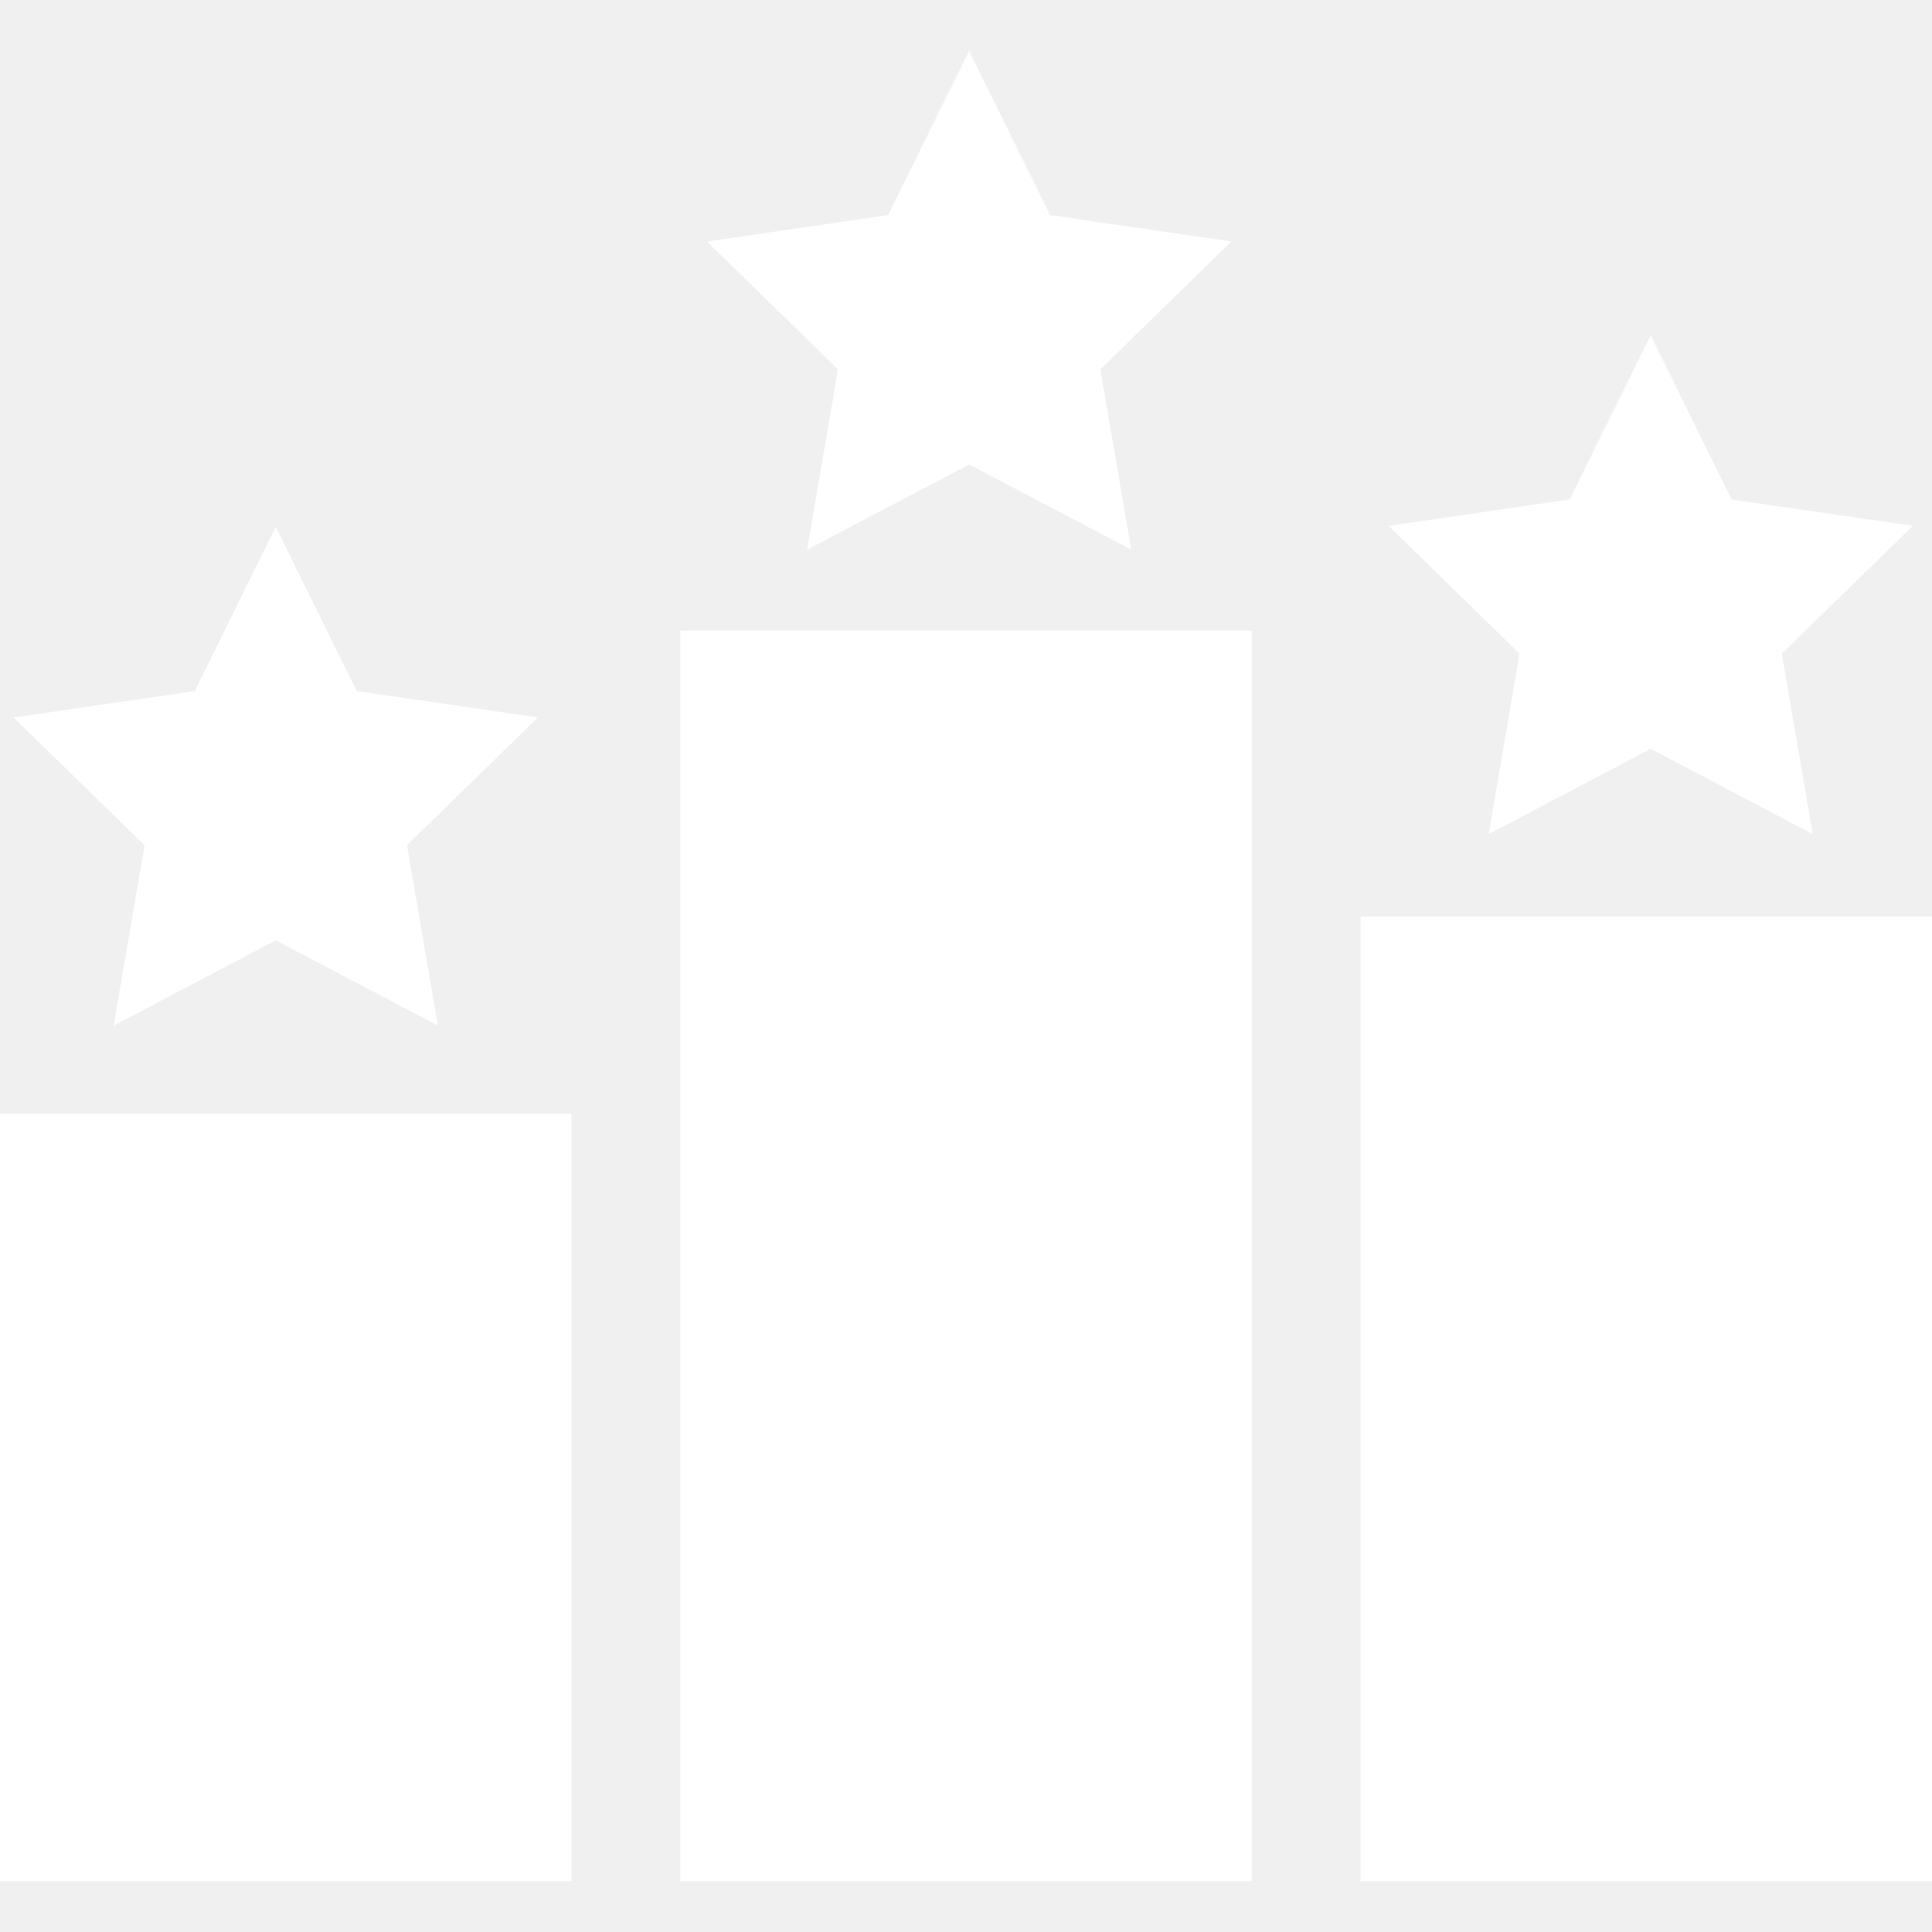
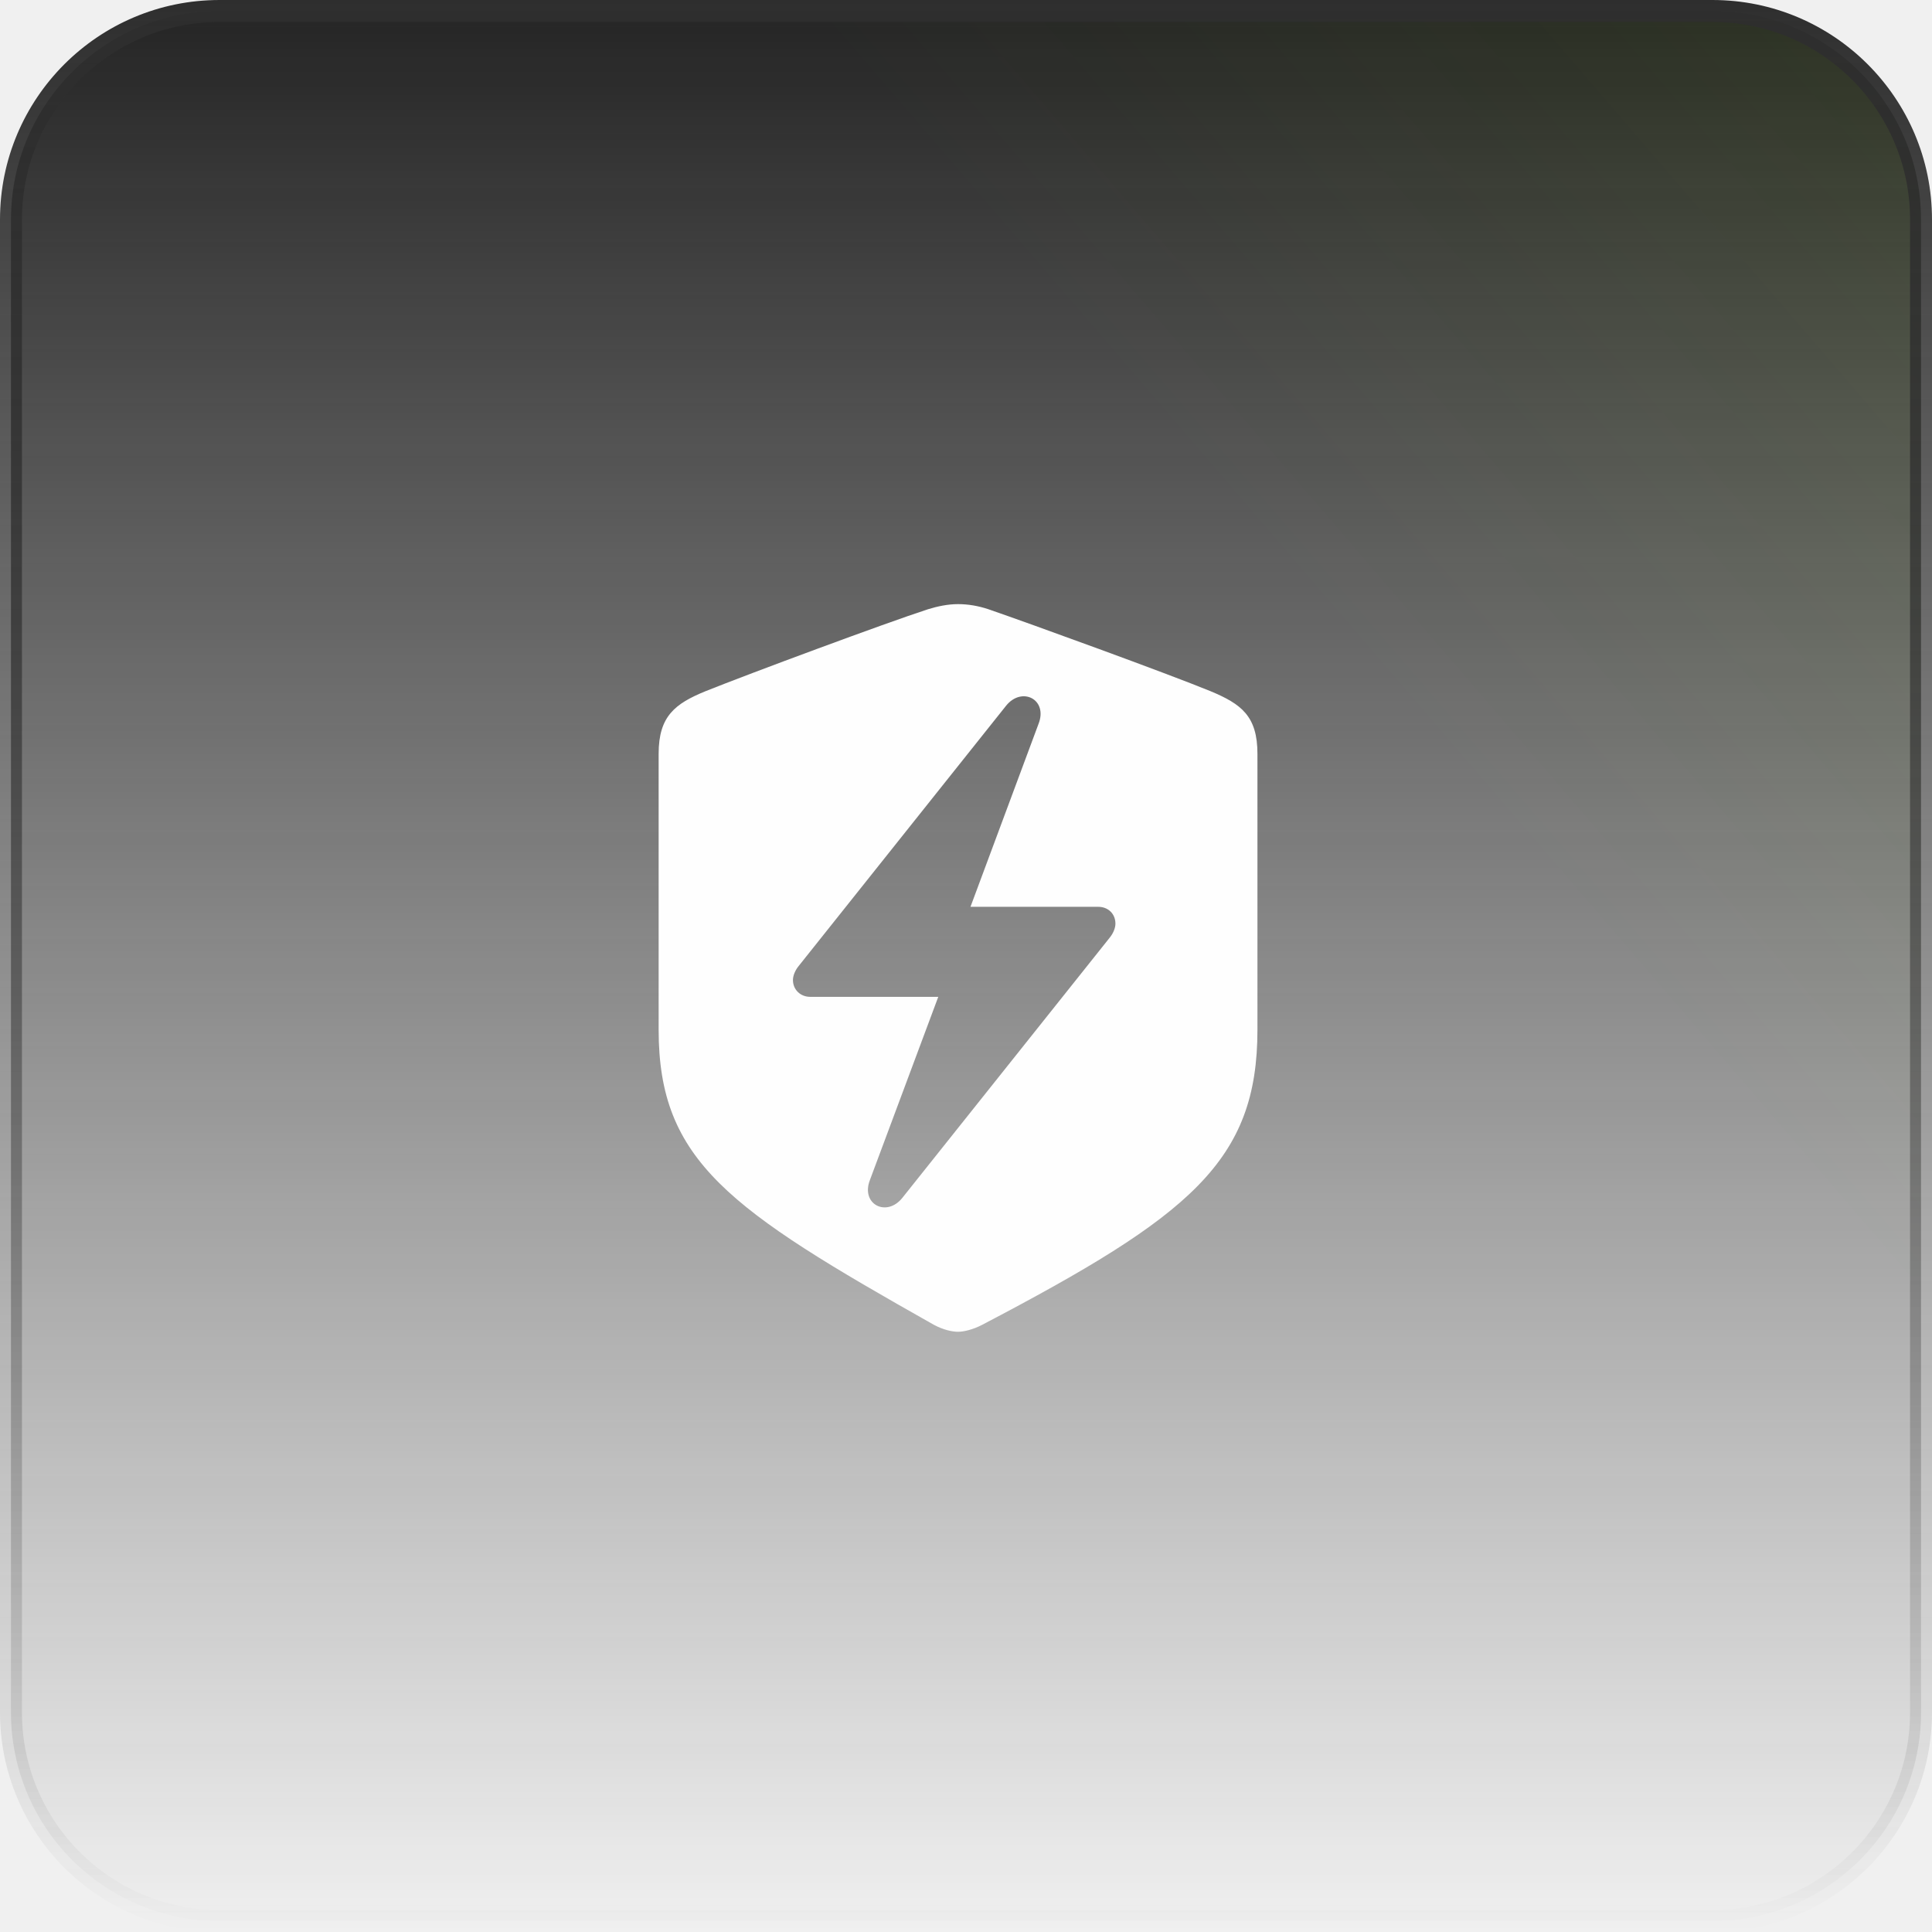
- <svg xmlns="http://www.w3.org/2000/svg" version="1.1" width="88" height="88" x="0" y="0" viewBox="0 0 502.664 502.664" style="enable-background:new 0 0 512 512" xml:space="preserve" class="">
-   <g>
-     <path d="M0 289.793h148.666v199.638H0zM353.998 238.497h148.666V489.43H353.998zM176.988 164.057h148.709v325.374H176.988zM429.474 87.243l21.053 42.71 47.154 6.859-34.082 33.241 8.024 46.96-42.149-22.175-42.149 22.175 8.024-46.96-34.082-33.241 47.111-6.86 21.096-42.709zM252.141 13.234l21.075 42.732 47.154 6.86-34.082 33.262 8.046 46.916-42.171-22.153-42.171 22.153 8.024-46.916-34.082-33.262 47.132-6.86 21.075-42.732zM71.744 137.05l21.053 42.732 47.154 6.881-34.06 33.219 8.024 46.938-42.171-22.153-42.171 22.175 8.046-46.938-34.081-33.22 47.132-6.881 21.074-42.753z" style="" fill="#ffffff" data-original="#010002" class="" opacity="1" />
-   </g>
+ <svg xmlns="http://www.w3.org/2000/svg" width="88" height="88" viewBox="0 0 88 88" fill="none">
+   <rect x="0.5" y="0.5" width="87" height="87" rx="9.5" fill="url(#paint0_linear_7_5270)" />
+   <rect x="0.5" y="0.5" width="87" height="87" rx="9.5" fill="url(#paint1_linear_7_5270)" fill-opacity="0.2" />
+   <rect x="0.5" y="0.5" width="87" height="87" rx="9.5" stroke="url(#paint2_linear_7_5270)" />
+   <path d="M43.637 60.66C43.904 60.66 44.321 60.56 44.738 60.343C54.224 55.375 57.275 52.891 57.275 46.906V34.335C57.275 32.618 56.541 32.068 55.141 31.484C53.19 30.684 46.955 28.417 45.021 27.75C44.571 27.6 44.104 27.517 43.637 27.517C43.171 27.517 42.704 27.617 42.27 27.75C40.32 28.384 34.084 30.701 32.134 31.484C30.75 32.051 30 32.618 30 34.335V46.906C30 52.891 33.218 55.091 42.537 60.343C42.971 60.576 43.371 60.66 43.637 60.66ZM36.118 44.638C36.118 44.438 36.218 44.188 36.402 43.971L45.821 32.151C46.538 31.251 47.739 31.851 47.305 32.968L44.204 41.304H50.023C50.473 41.304 50.806 41.621 50.806 42.071C50.806 42.271 50.706 42.521 50.523 42.738L41.103 54.558C40.386 55.458 39.203 54.858 39.62 53.758L42.737 45.405H36.902C36.469 45.405 36.118 45.088 36.118 44.638Z" fill="#FEFEFE" />
+   <defs>
+     <linearGradient id="paint0_linear_7_5270" x1="44" y1="0" x2="44" y2="88" gradientUnits="userSpaceOnUse">
+       <stop stop-color="#242424" />
+       <stop offset="1" stop-color="#242424" stop-opacity="0" />
+     </linearGradient>
+     <linearGradient id="paint1_linear_7_5270" x1="204" y1="-87.5" x2="8.27014e-06" y2="88" gradientUnits="userSpaceOnUse">
+       <stop offset="0.224" stop-color="#9EFF00" />
+       <stop offset="0.687" stop-color="#9EFF00" stop-opacity="0" />
+     </linearGradient>
+     <linearGradient id="paint2_linear_7_5270" x1="44" y1="0" x2="44" y2="88" gradientUnits="userSpaceOnUse">
+       <stop stop-color="#2E2E2E" />
+       <stop offset="1" stop-color="#2E2E2E" stop-opacity="0" />
+     </linearGradient>
+   </defs>
</svg>
